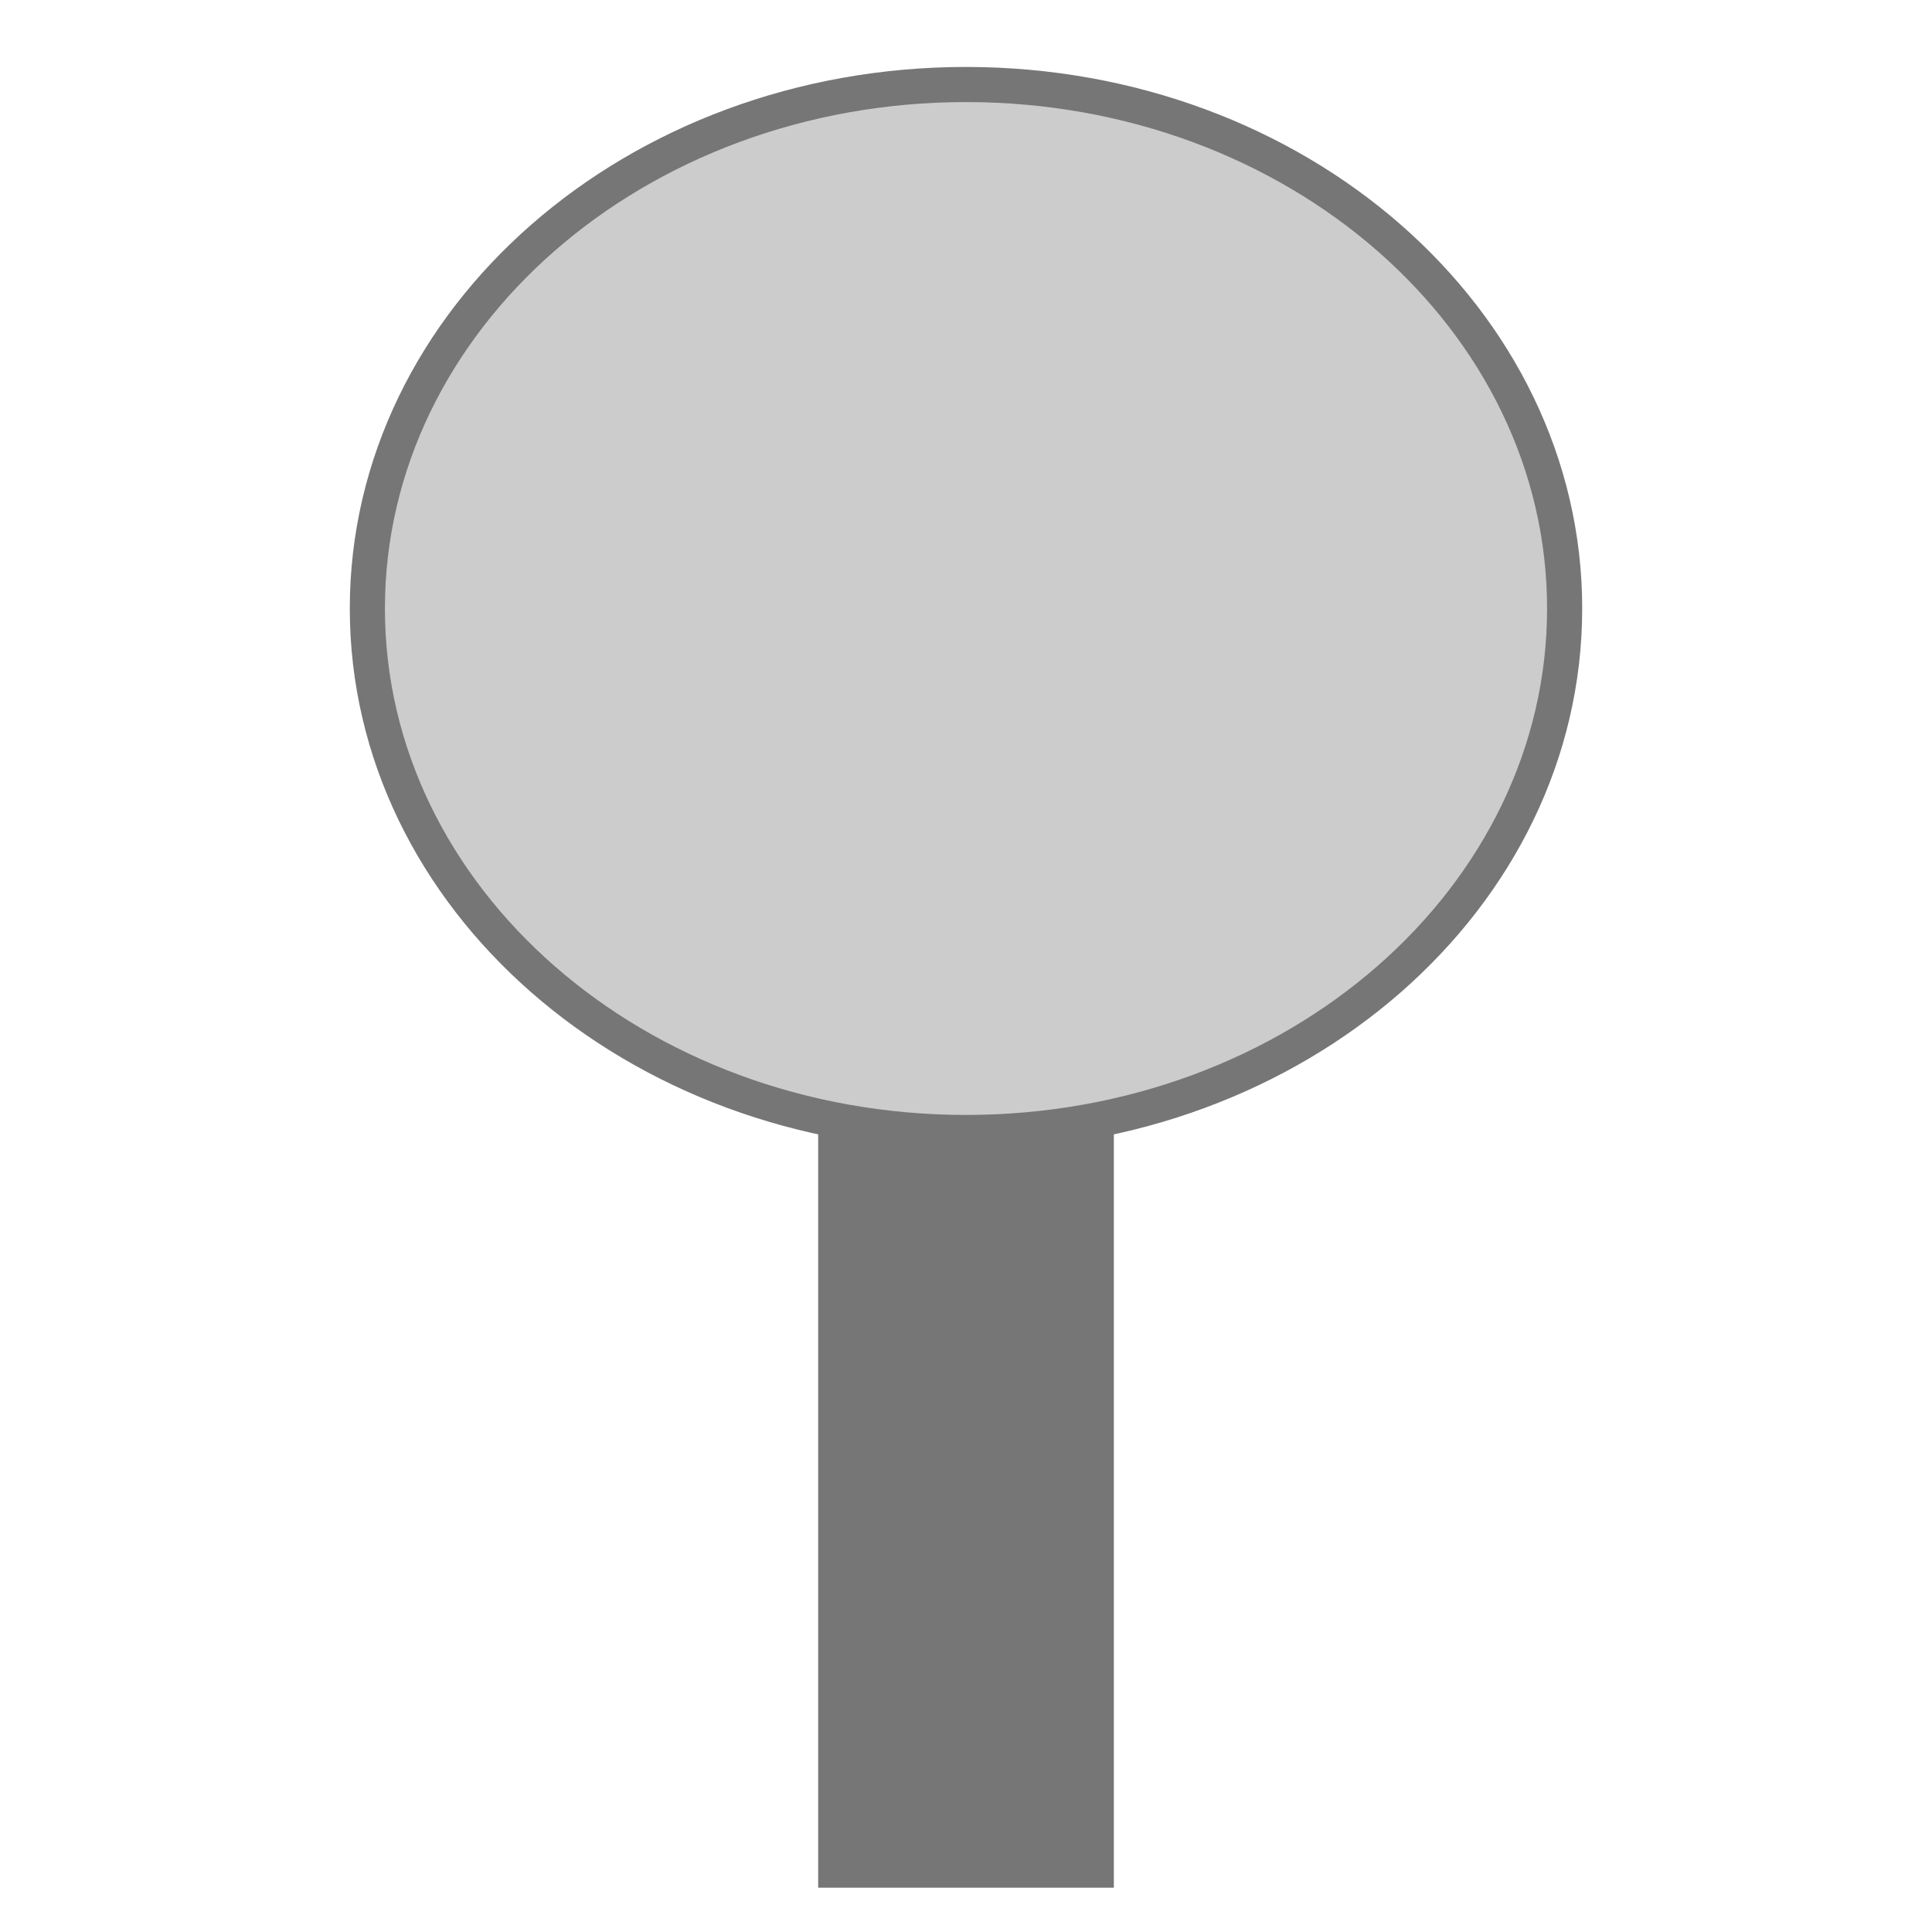
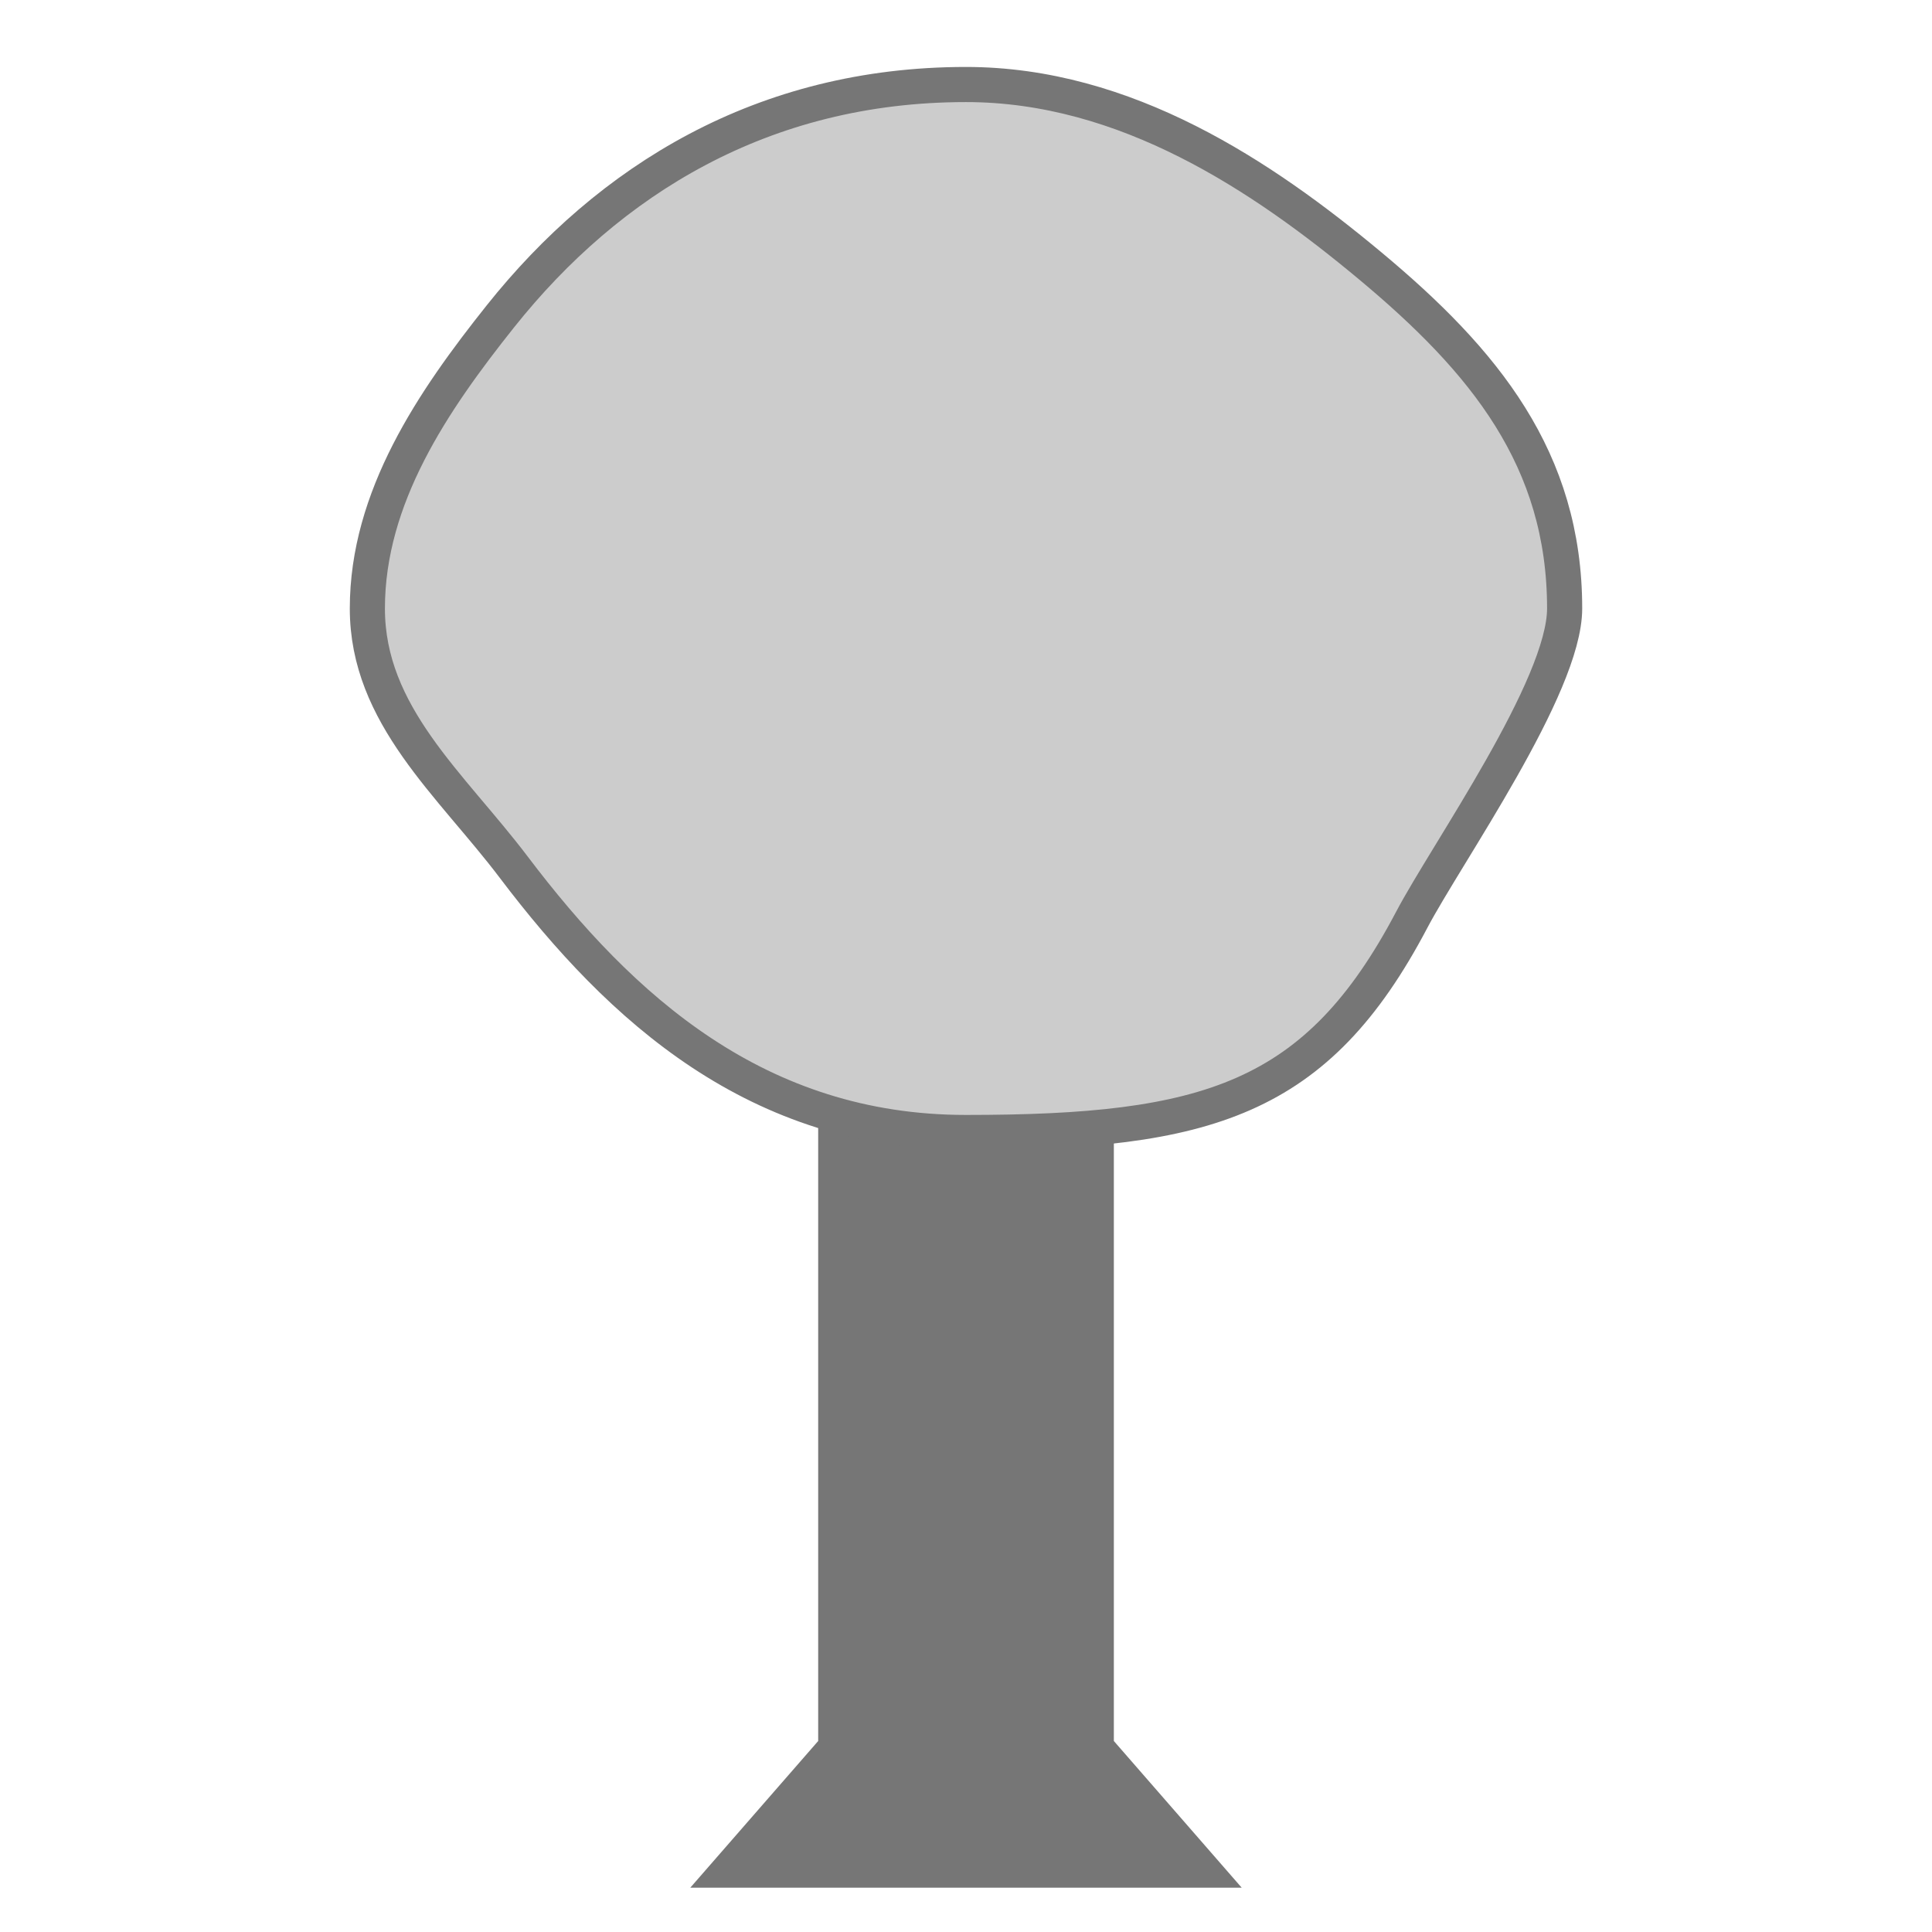
<svg xmlns="http://www.w3.org/2000/svg" version="1.1" id="Layer_1" x="0px" y="0px" width="55px" height="55px" viewBox="0 0 55 55" enable-background="new 0 0 55 55" xml:space="preserve">
-   <rect x="23.792" y="32.239" fill="#767676" stroke="#767676" stroke-miterlimit="10" width="7.417" height="21" />
-   <ellipse fill="#CCCCCC" stroke="#767676" stroke-miterlimit="10" cx="27.5" cy="17.323" rx="17.042" ry="14.917" />
+   <polygon fill="#767676" stroke="#767676" stroke-miterlimit="10" points="23.792,32.239 31.209,32.239 31.209,49.75 34.25,53.239   20.75,53.239 23.792,49.75 " />
+   <path fill="#CCCCCC" stroke="#767676" stroke-miterlimit="10" d="M27.5,2.406c4.555,0,8.443,2.608,11.5,5.156  c3.262,2.717,5.542,5.509,5.542,9.761c0,2.226-3.355,6.967-4.354,8.864C37.49,31.313,34.369,32.24,27.5,32.24  c-5.938,0-9.824-3.521-12.875-7.553c-1.785-2.358-4.167-4.323-4.167-7.364c0-3.17,1.867-5.907,3.792-8.323  C17.33,5.136,21.709,2.406,27.5,2.406z" />
</svg>
